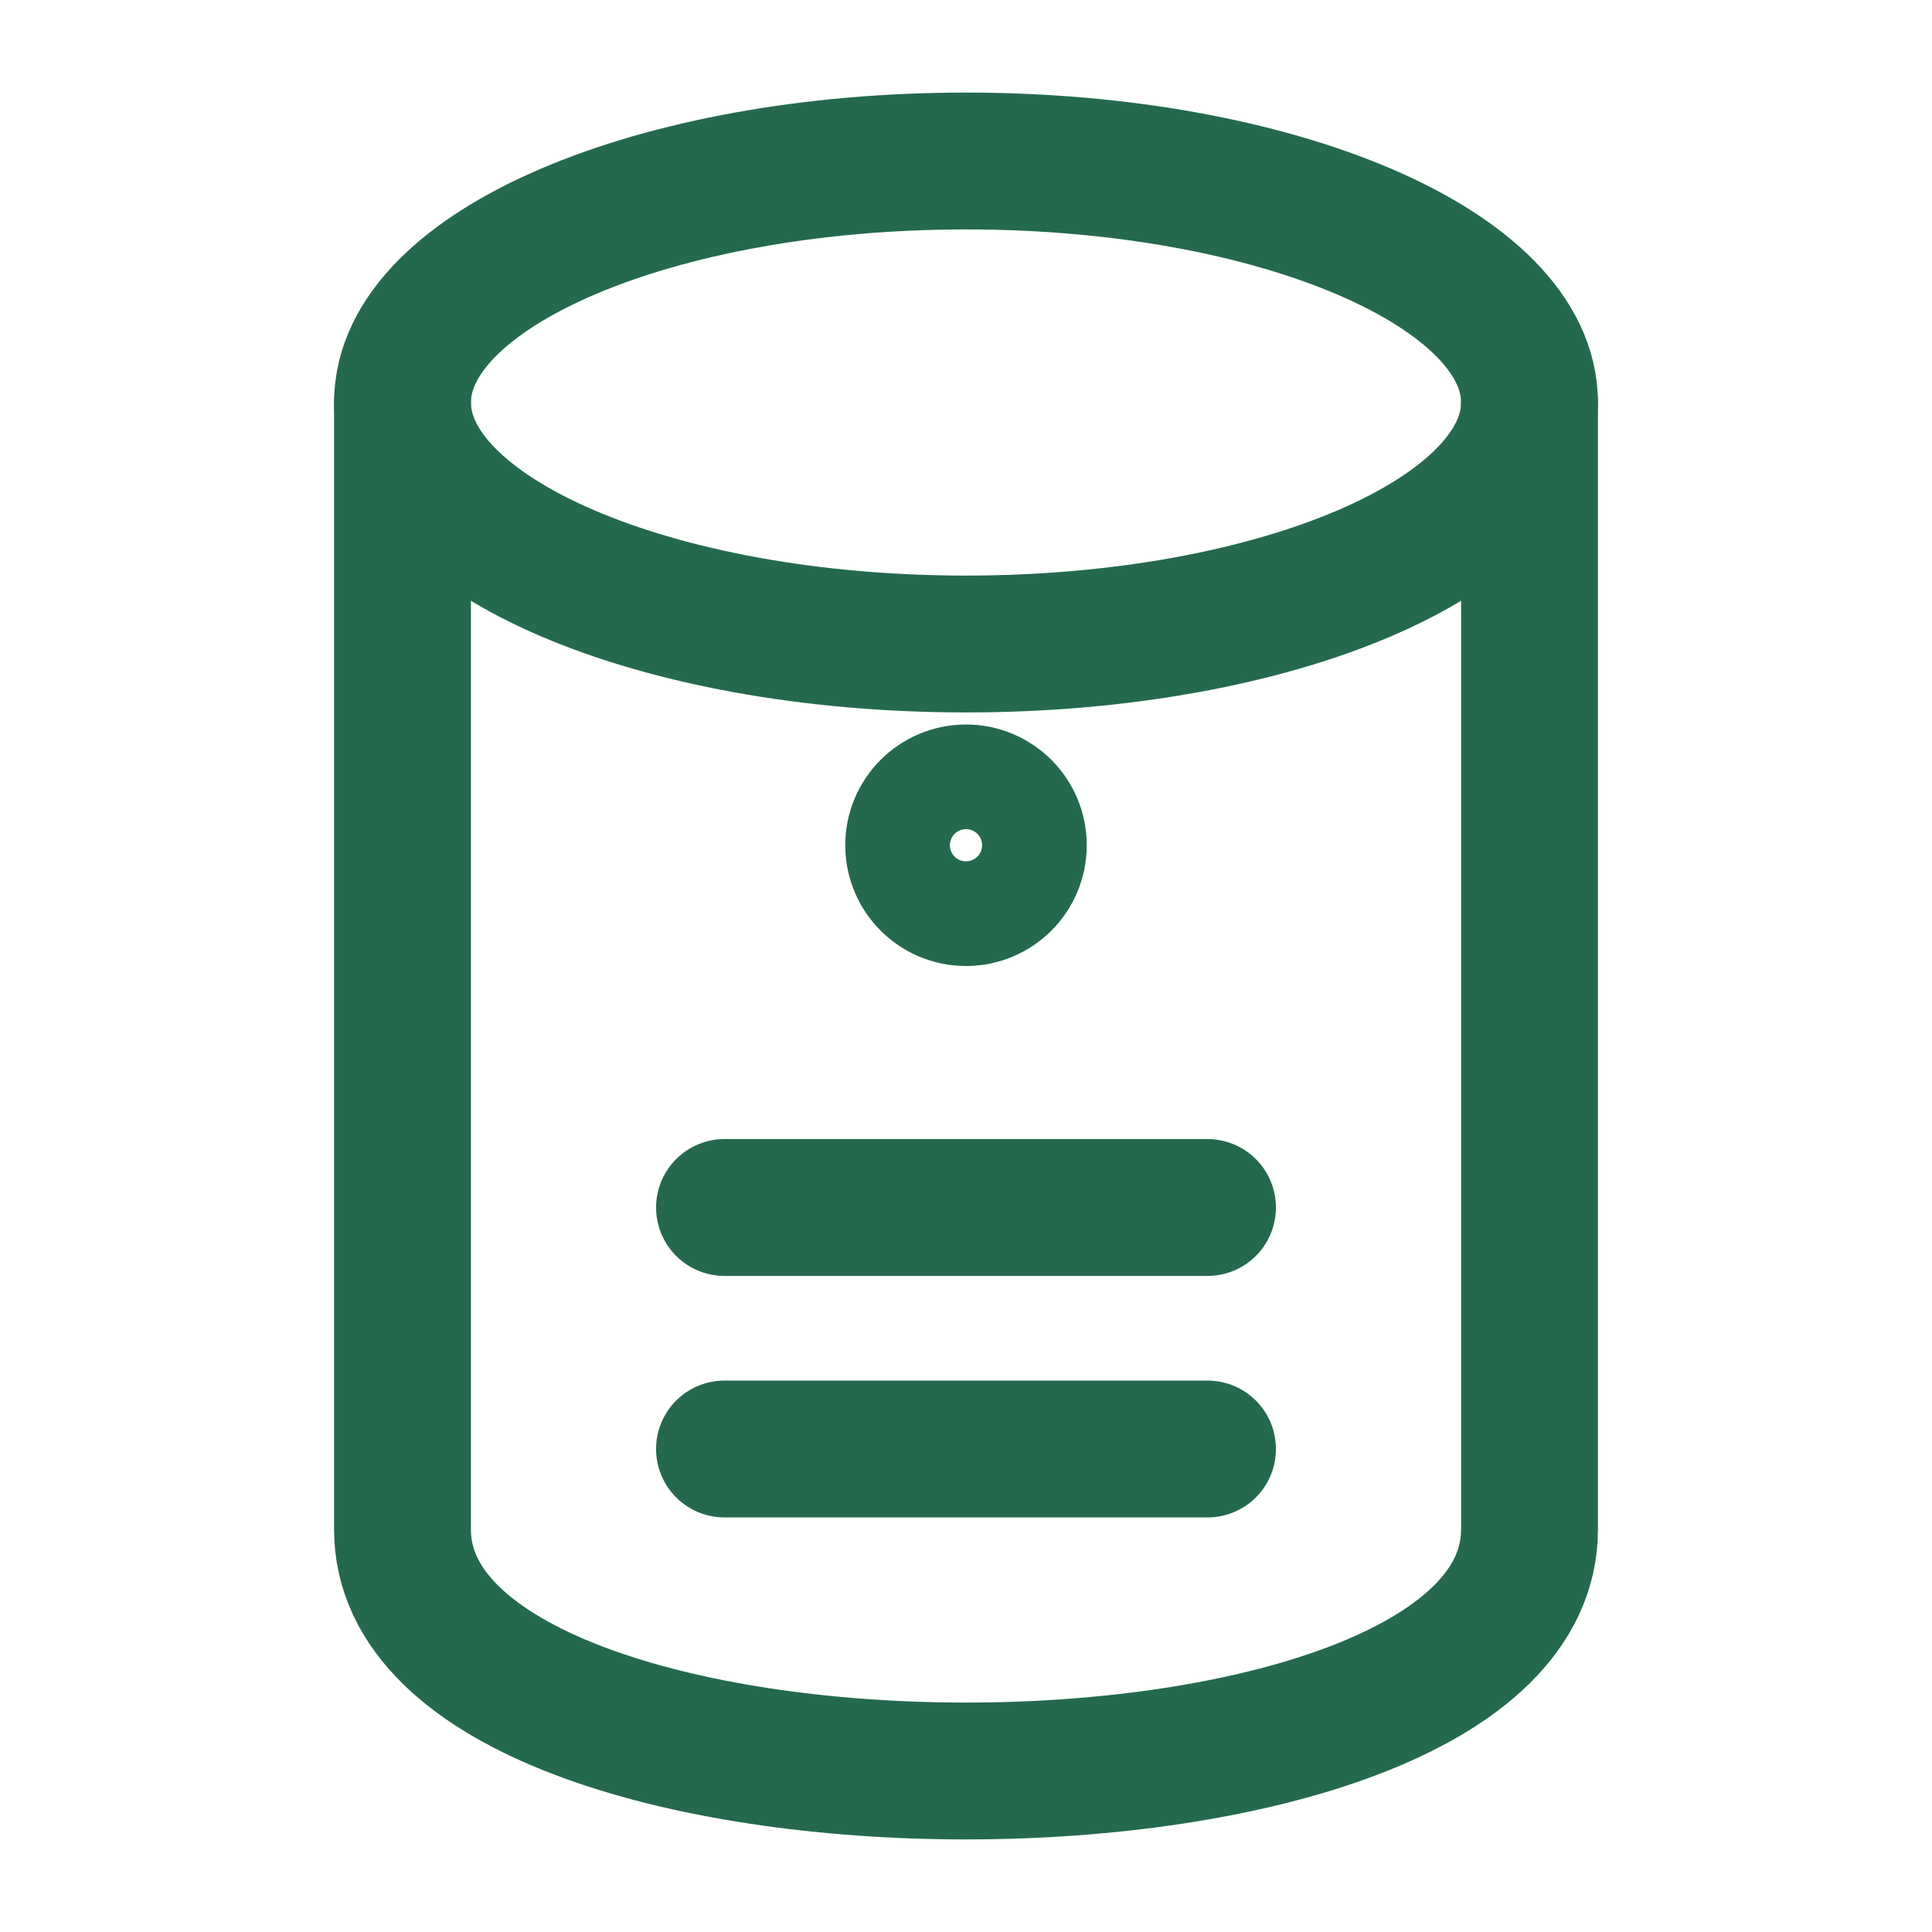
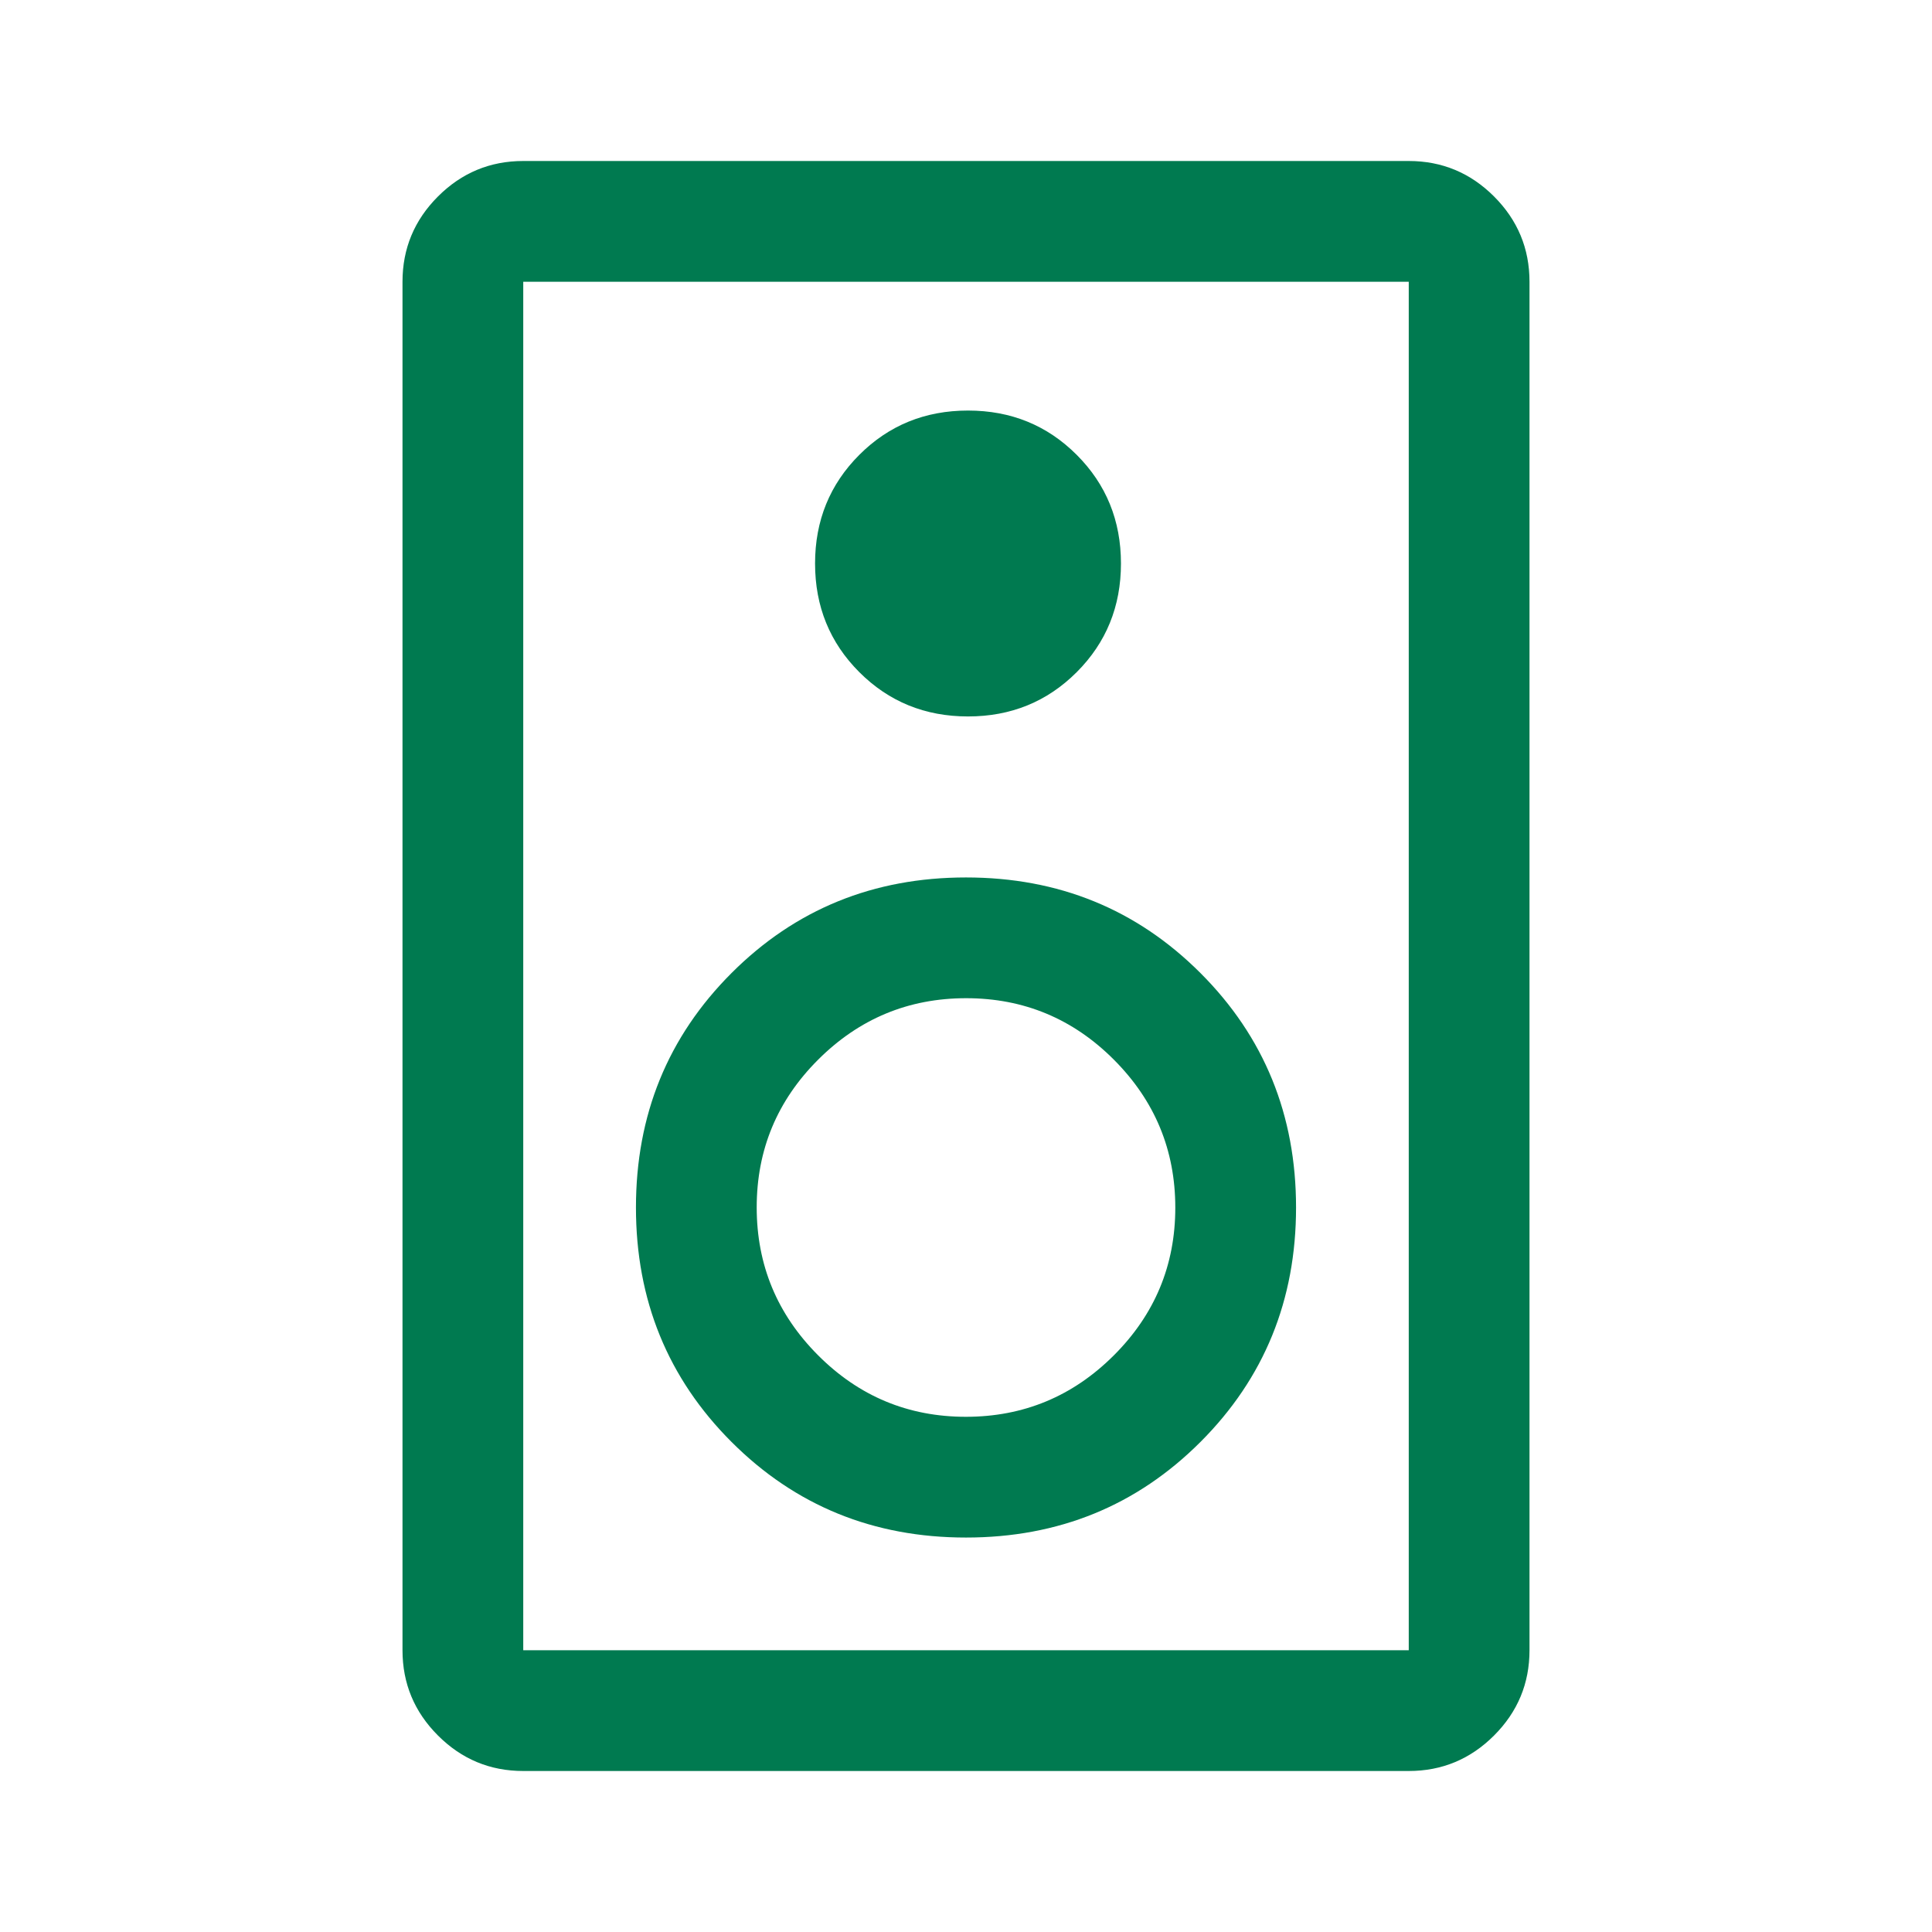
- <svg xmlns="http://www.w3.org/2000/svg" viewBox="0 0 24 24" fill="none" stroke="#24694e" stroke-width="1.7" stroke-linecap="round" stroke-linejoin="round">
+ <svg xmlns="http://www.w3.org/2000/svg" viewBox="0 -960 960 960">
  <style>
+     path {
+       fill: #007a50;
+     }
    @media (prefers-color-scheme: dark) {
-       svg {
-         stroke: #80b4f2;
+       path {
+         fill: #55dfa5;
      }
    }
  </style>
-   <ellipse cx="12" cy="5" rx="7" ry="3" />
-   <path d="M5 5v14c0 4 14 4 14 0V5M9 15h6M9 18h6" />
-   <circle cx="12" cy="10.5" r=".65" />
+   <path d="M700-80H260q-24.75 0-42.37-17.63Q200-115.25 200-140v-680q0-24.75 17.63-42.38Q235.25-880 260-880h440q24.75 0 42.38 17.62Q760-844.75 760-820v680q0 24.75-17.62 42.37Q724.75-80 700-80Zm0-60v-680H260v680h440ZM535-626q22-22 22-54t-22-54q-22-22-54-22t-54 22q-22 22-22 54t22 54q22 22 54 22t54-22Zm61.5 382.5Q644-291 644-360t-47.5-116.5Q549-524 480-524t-116.5 47.5Q316-429 316-360t47.5 116.5Q411-196 480-196t116.5-47.5Zm-190-43.07q-30.5-30.57-30.5-73.5t30.57-73.43q30.57-30.5 73.5-30.5t73.43 30.57q30.5 30.57 30.5 73.5t-30.57 73.43q-30.57 30.5-73.5 30.5t-73.43-30.57ZM260-820v680-680Z" />
</svg>
